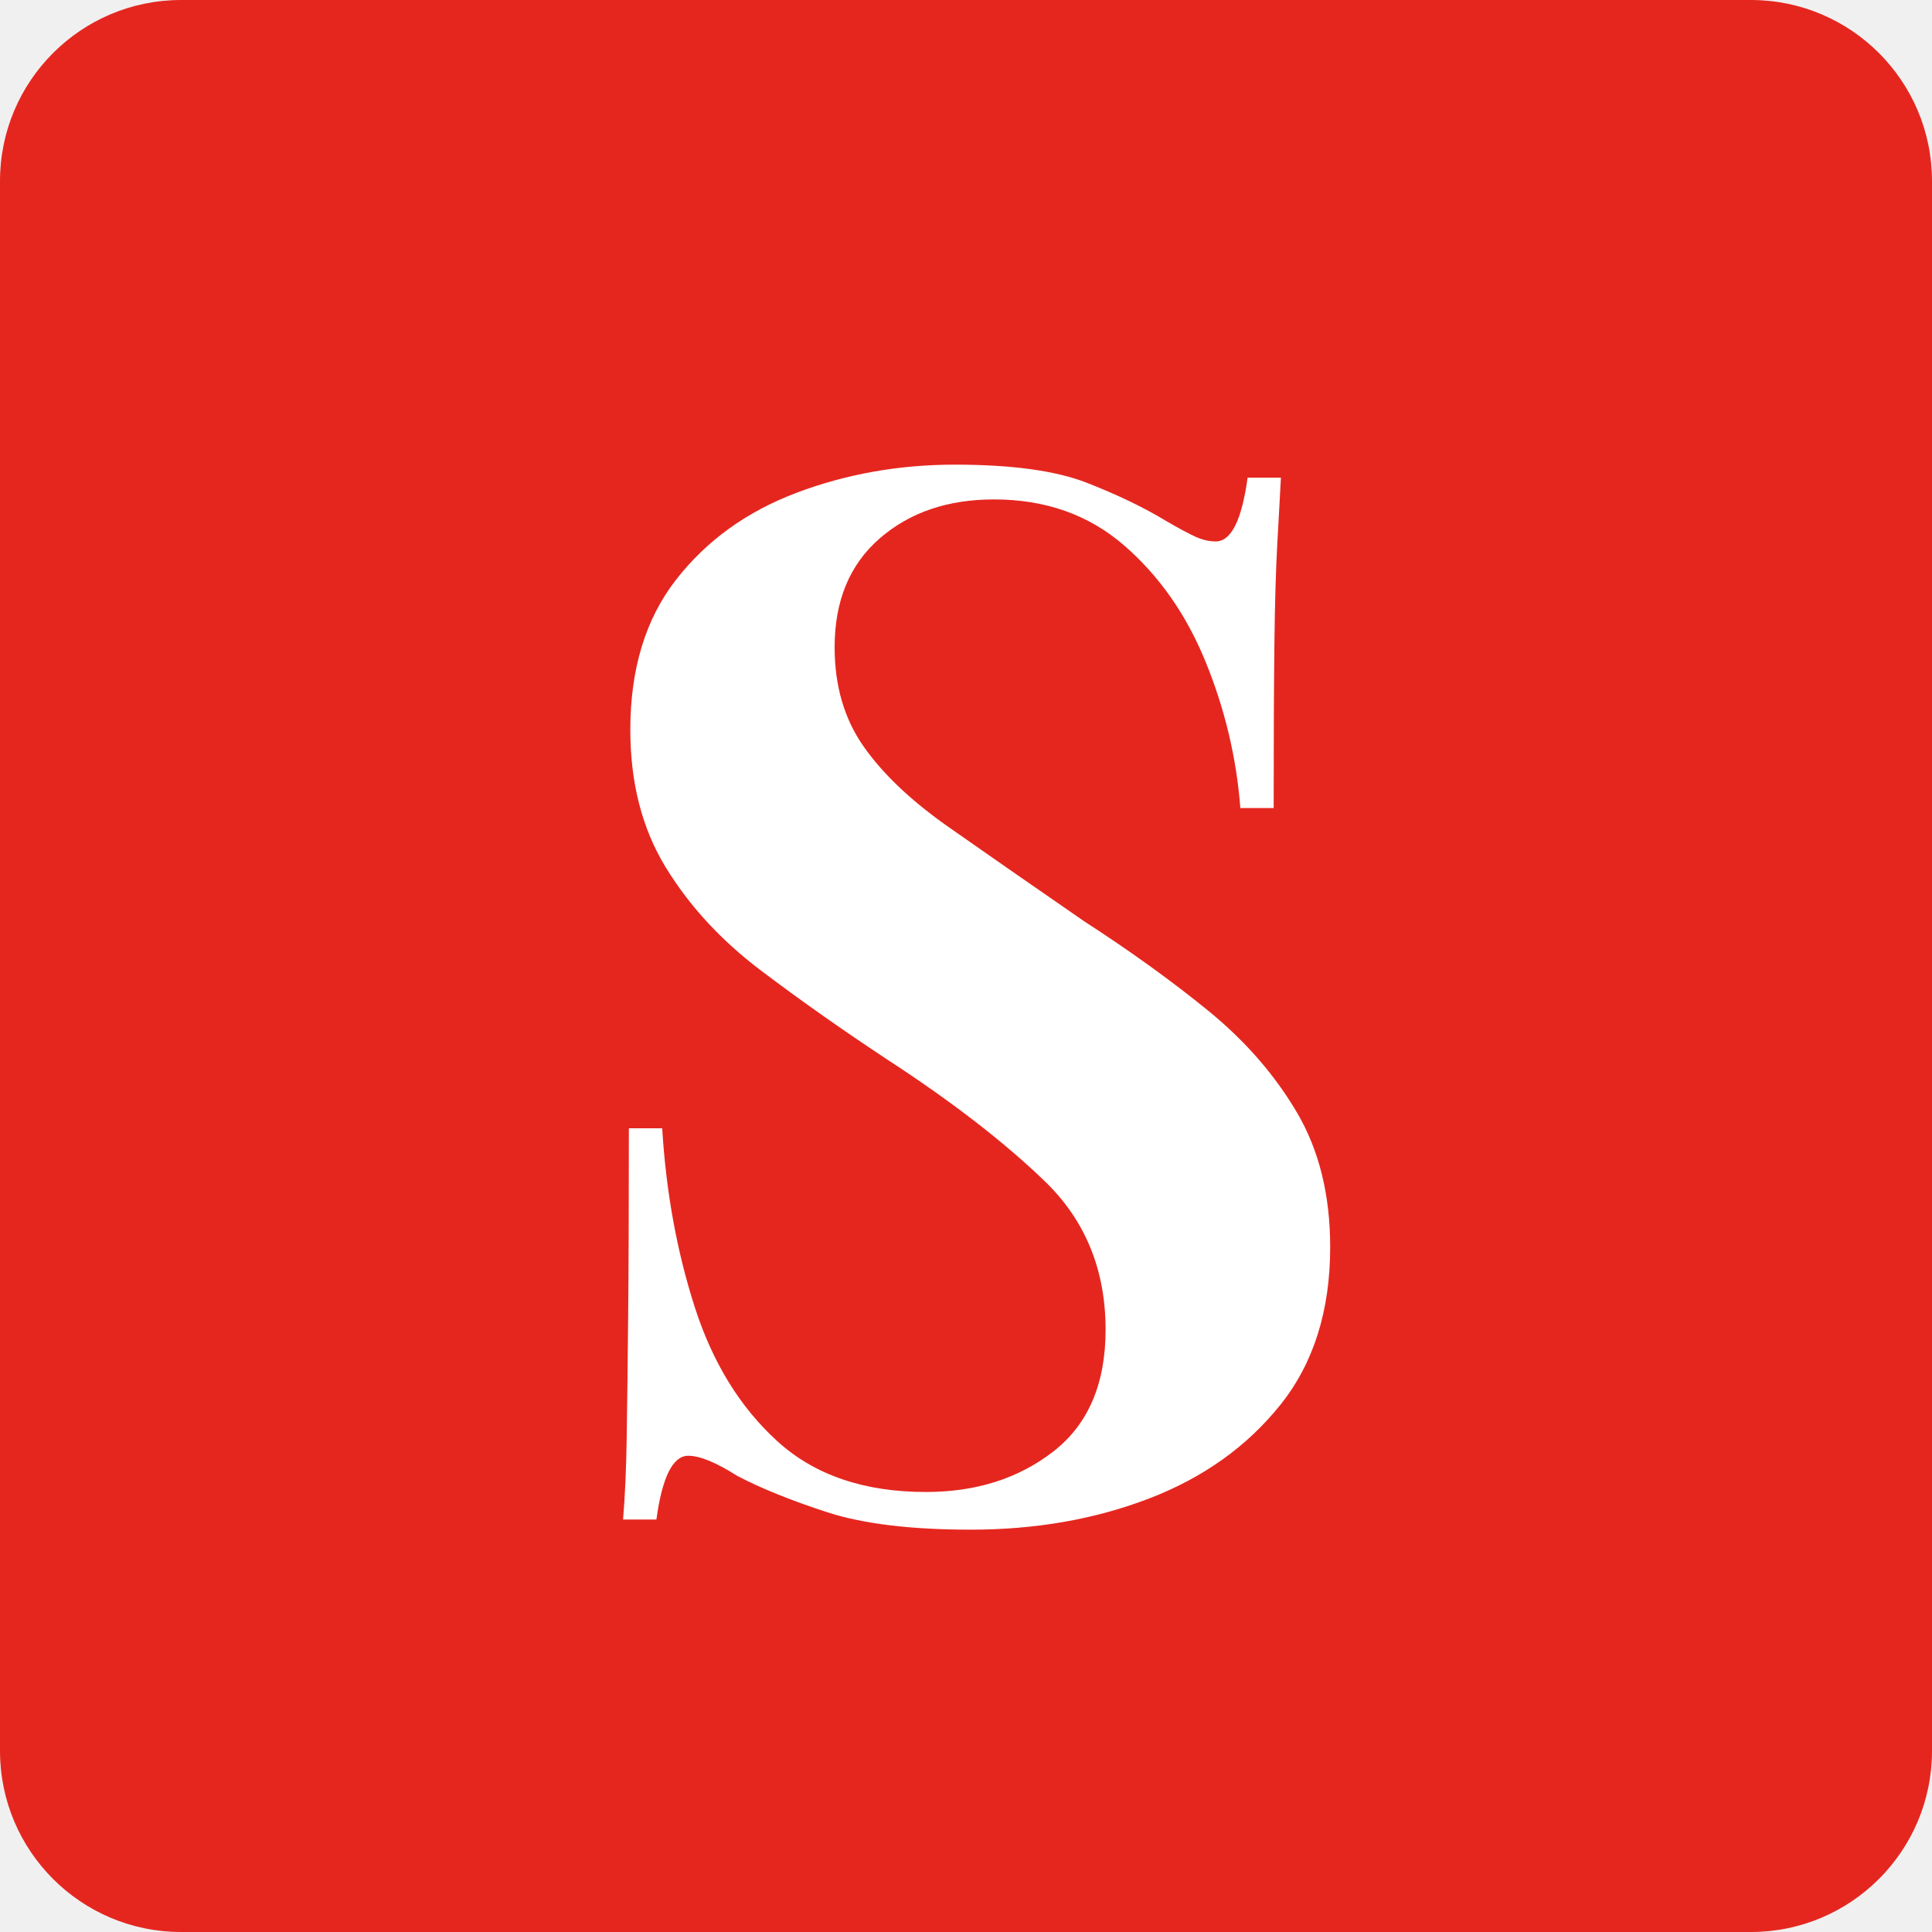
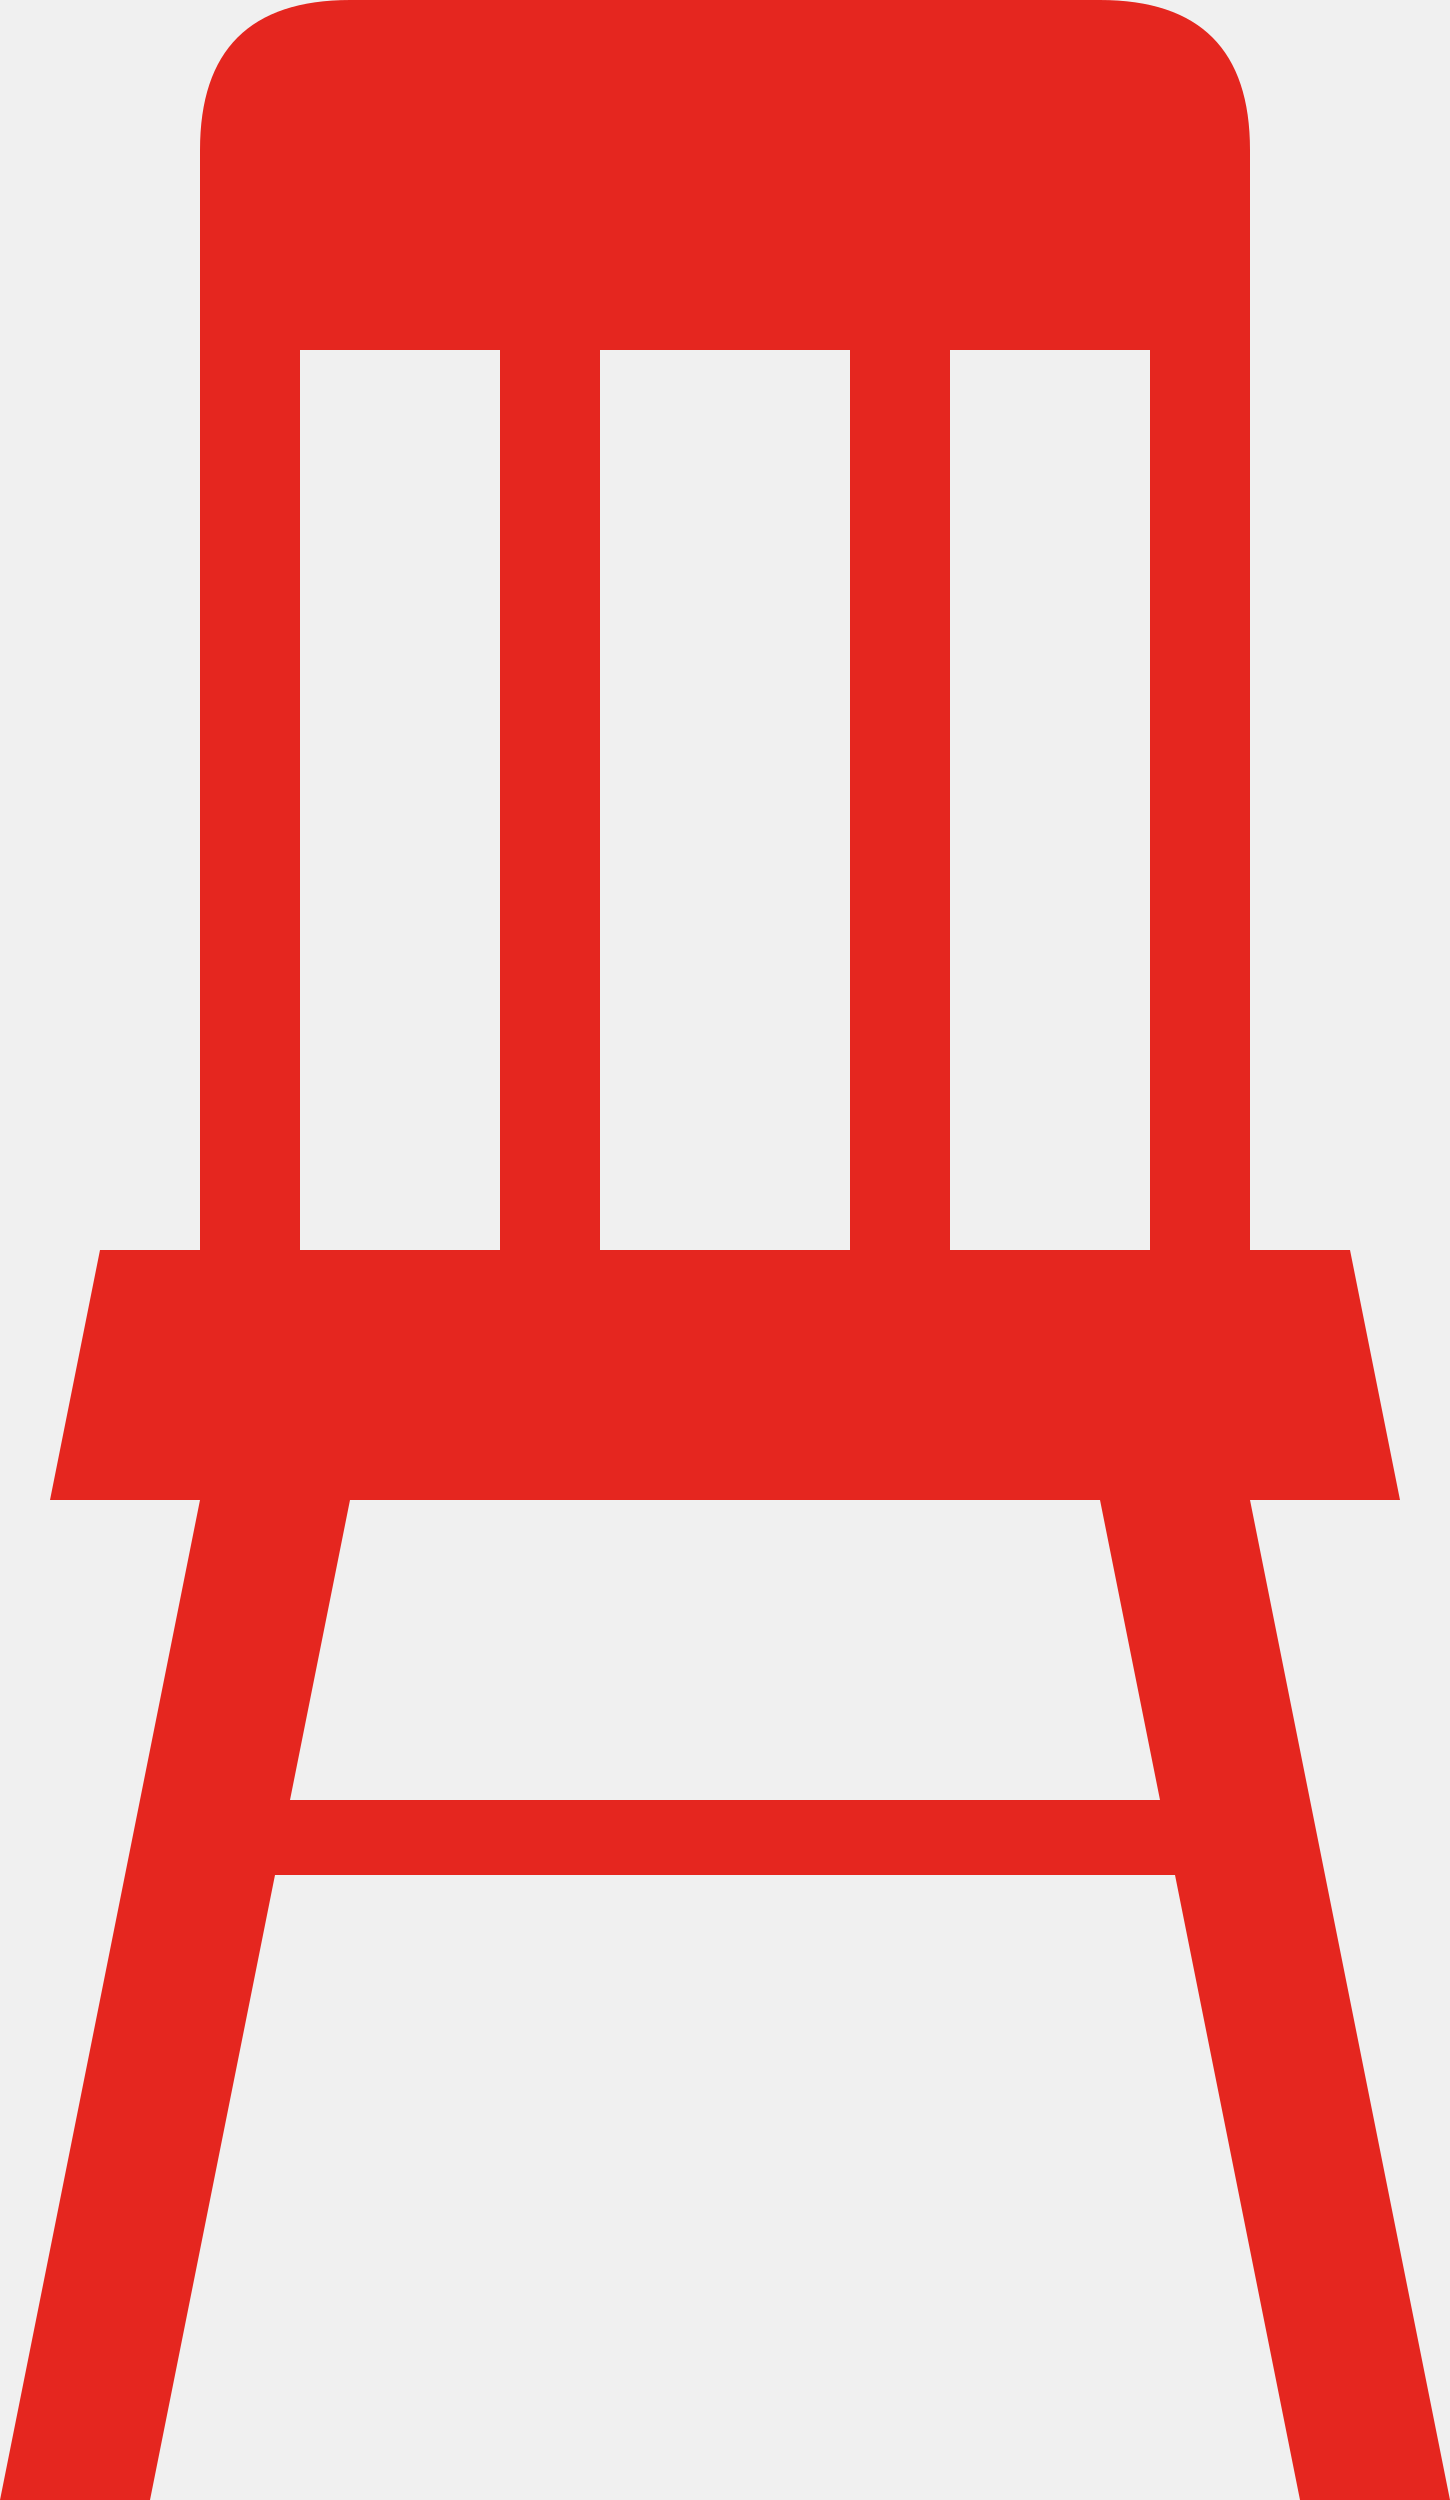
- <svg xmlns="http://www.w3.org/2000/svg" width="32px" height="32px" viewBox="0 0 32 32" version="1.1">
-   <g id="Page-1" stroke="none" stroke-width="1" fill="none" fill-rule="evenodd">
-     <g id="Group">
-       <rect id="Rectangle" fill="#E5261F" x="0" y="0" width="32" height="32" rx="3" />
-       <path d="M16.08,25.336 C17.152,25.336 18.136,25.164 19.032,24.82 C19.928,24.476 20.652,23.96 21.204,23.272 C21.756,22.584 22.032,21.712 22.032,20.656 C22.032,19.792 21.848,19.048 21.48,18.424 C21.112,17.8 20.624,17.24 20.016,16.744 C19.408,16.248 18.72,15.752 17.952,15.256 C17.072,14.648 16.324,14.128 15.708,13.696 C15.092,13.264 14.624,12.82 14.304,12.364 C13.984,11.908 13.824,11.36 13.824,10.72 C13.824,9.952 14.072,9.352 14.568,8.92 C15.064,8.488 15.696,8.272 16.464,8.272 C17.312,8.272 18.028,8.524 18.612,9.028 C19.196,9.532 19.648,10.176 19.968,10.96 C20.288,11.744 20.48,12.552 20.544,13.384 L20.544,13.384 L21.096,13.384 C21.096,12.264 21.1,11.36 21.108,10.672 C21.116,9.984 21.132,9.428 21.156,9.004 L21.17,8.757 C21.188,8.437 21.203,8.155 21.216,7.912 L21.216,7.912 L20.664,7.912 C20.568,8.616 20.392,8.968 20.136,8.968 C20.024,8.968 19.908,8.94 19.788,8.884 C19.668,8.828 19.512,8.744 19.32,8.632 C18.952,8.408 18.512,8.196 18,7.996 C17.488,7.796 16.76,7.696 15.816,7.696 C14.888,7.696 14.012,7.852 13.188,8.164 C12.364,8.476 11.7,8.956 11.196,9.604 C10.692,10.252 10.44,11.08 10.44,12.088 C10.44,12.968 10.636,13.728 11.028,14.368 C11.42,15.008 11.944,15.576 12.6,16.072 C13.256,16.568 13.96,17.064 14.712,17.56 C15.768,18.248 16.632,18.916 17.304,19.564 C17.976,20.212 18.312,21.032 18.312,22.024 C18.312,22.92 18.024,23.592 17.448,24.04 C16.872,24.488 16.168,24.712 15.336,24.712 C14.312,24.712 13.492,24.432 12.876,23.872 C12.26,23.312 11.804,22.572 11.508,21.652 C11.212,20.732 11.032,19.744 10.968,18.688 L10.968,18.688 L10.416,18.688 C10.416,19.952 10.412,20.996 10.404,21.82 C10.396,22.644 10.388,23.312 10.38,23.824 C10.372,24.336 10.352,24.784 10.32,25.168 L10.32,25.168 L10.872,25.168 C10.968,24.464 11.144,24.112 11.4,24.112 C11.592,24.112 11.864,24.224 12.216,24.448 C12.616,24.656 13.112,24.856 13.704,25.048 C14.296,25.24 15.088,25.336 16.08,25.336 Z" id="S" fill="#FFFFFF" fill-rule="nonzero" />
-     </g>
-   </g>
+ <svg xmlns="http://www.w3.org/2000/svg" width="29" height="50" viewBox="0 0 29 50" fill="none">
+   <path d="M7 0H22C24 0 25 1 25 3V7H4V3C4 1 5 0 7 0Z" fill="#E5261F" />
+   <path d="M6 7H4V25H6V7Z" fill="#E5261F" />
+   <path d="M12 7H10V25H12V7Z" fill="#E5261F" />
+   <path d="M19 7H17V25H19V7Z" fill="#E5261F" />
+   <path d="M25 7H23V25H25V7Z" fill="#E5261F" />
+   <path d="M2 25H27L28 30H1L2 25Z" fill="#E5261F" />
+   <path d="M4 30L0 50H3L7 30H4Z" fill="#E5261F" />
+   <path d="M22 30L26 50H29L25 30H22Z" fill="#E5261F" />
+   <path d="M23.5 36H5.5V37.5H23.5V36Z" fill="#E5261F" />
</svg>
